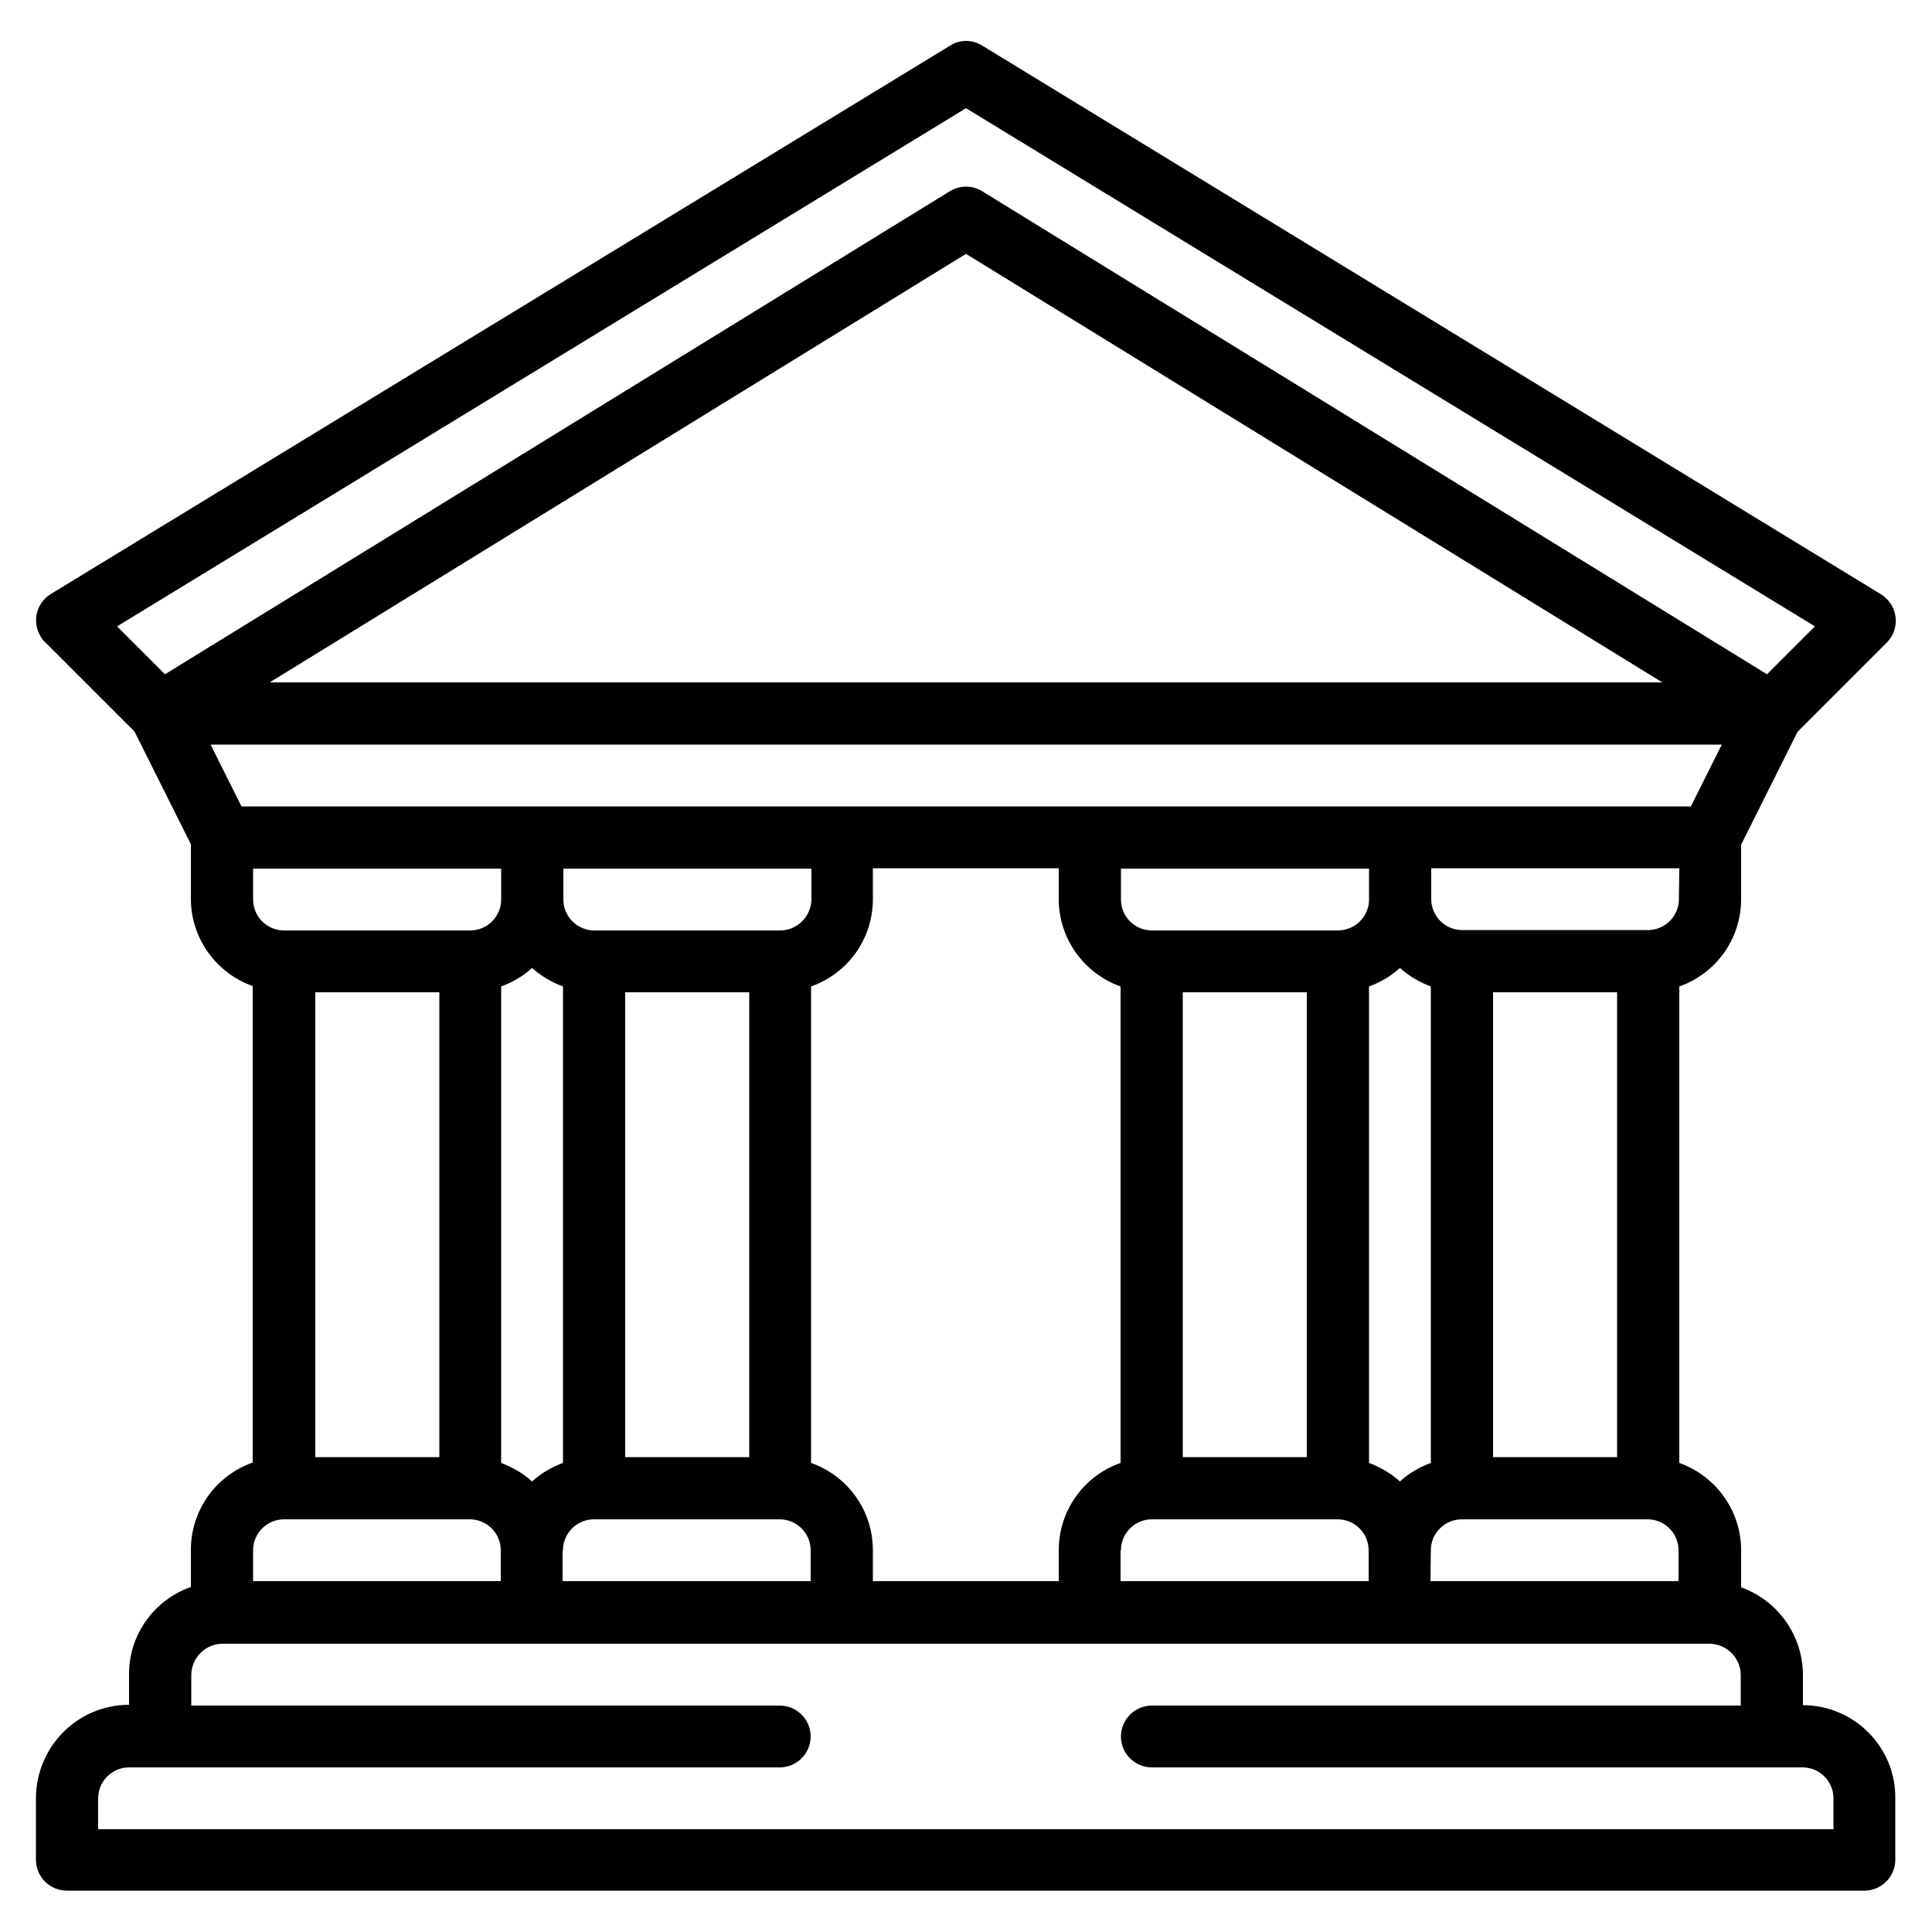
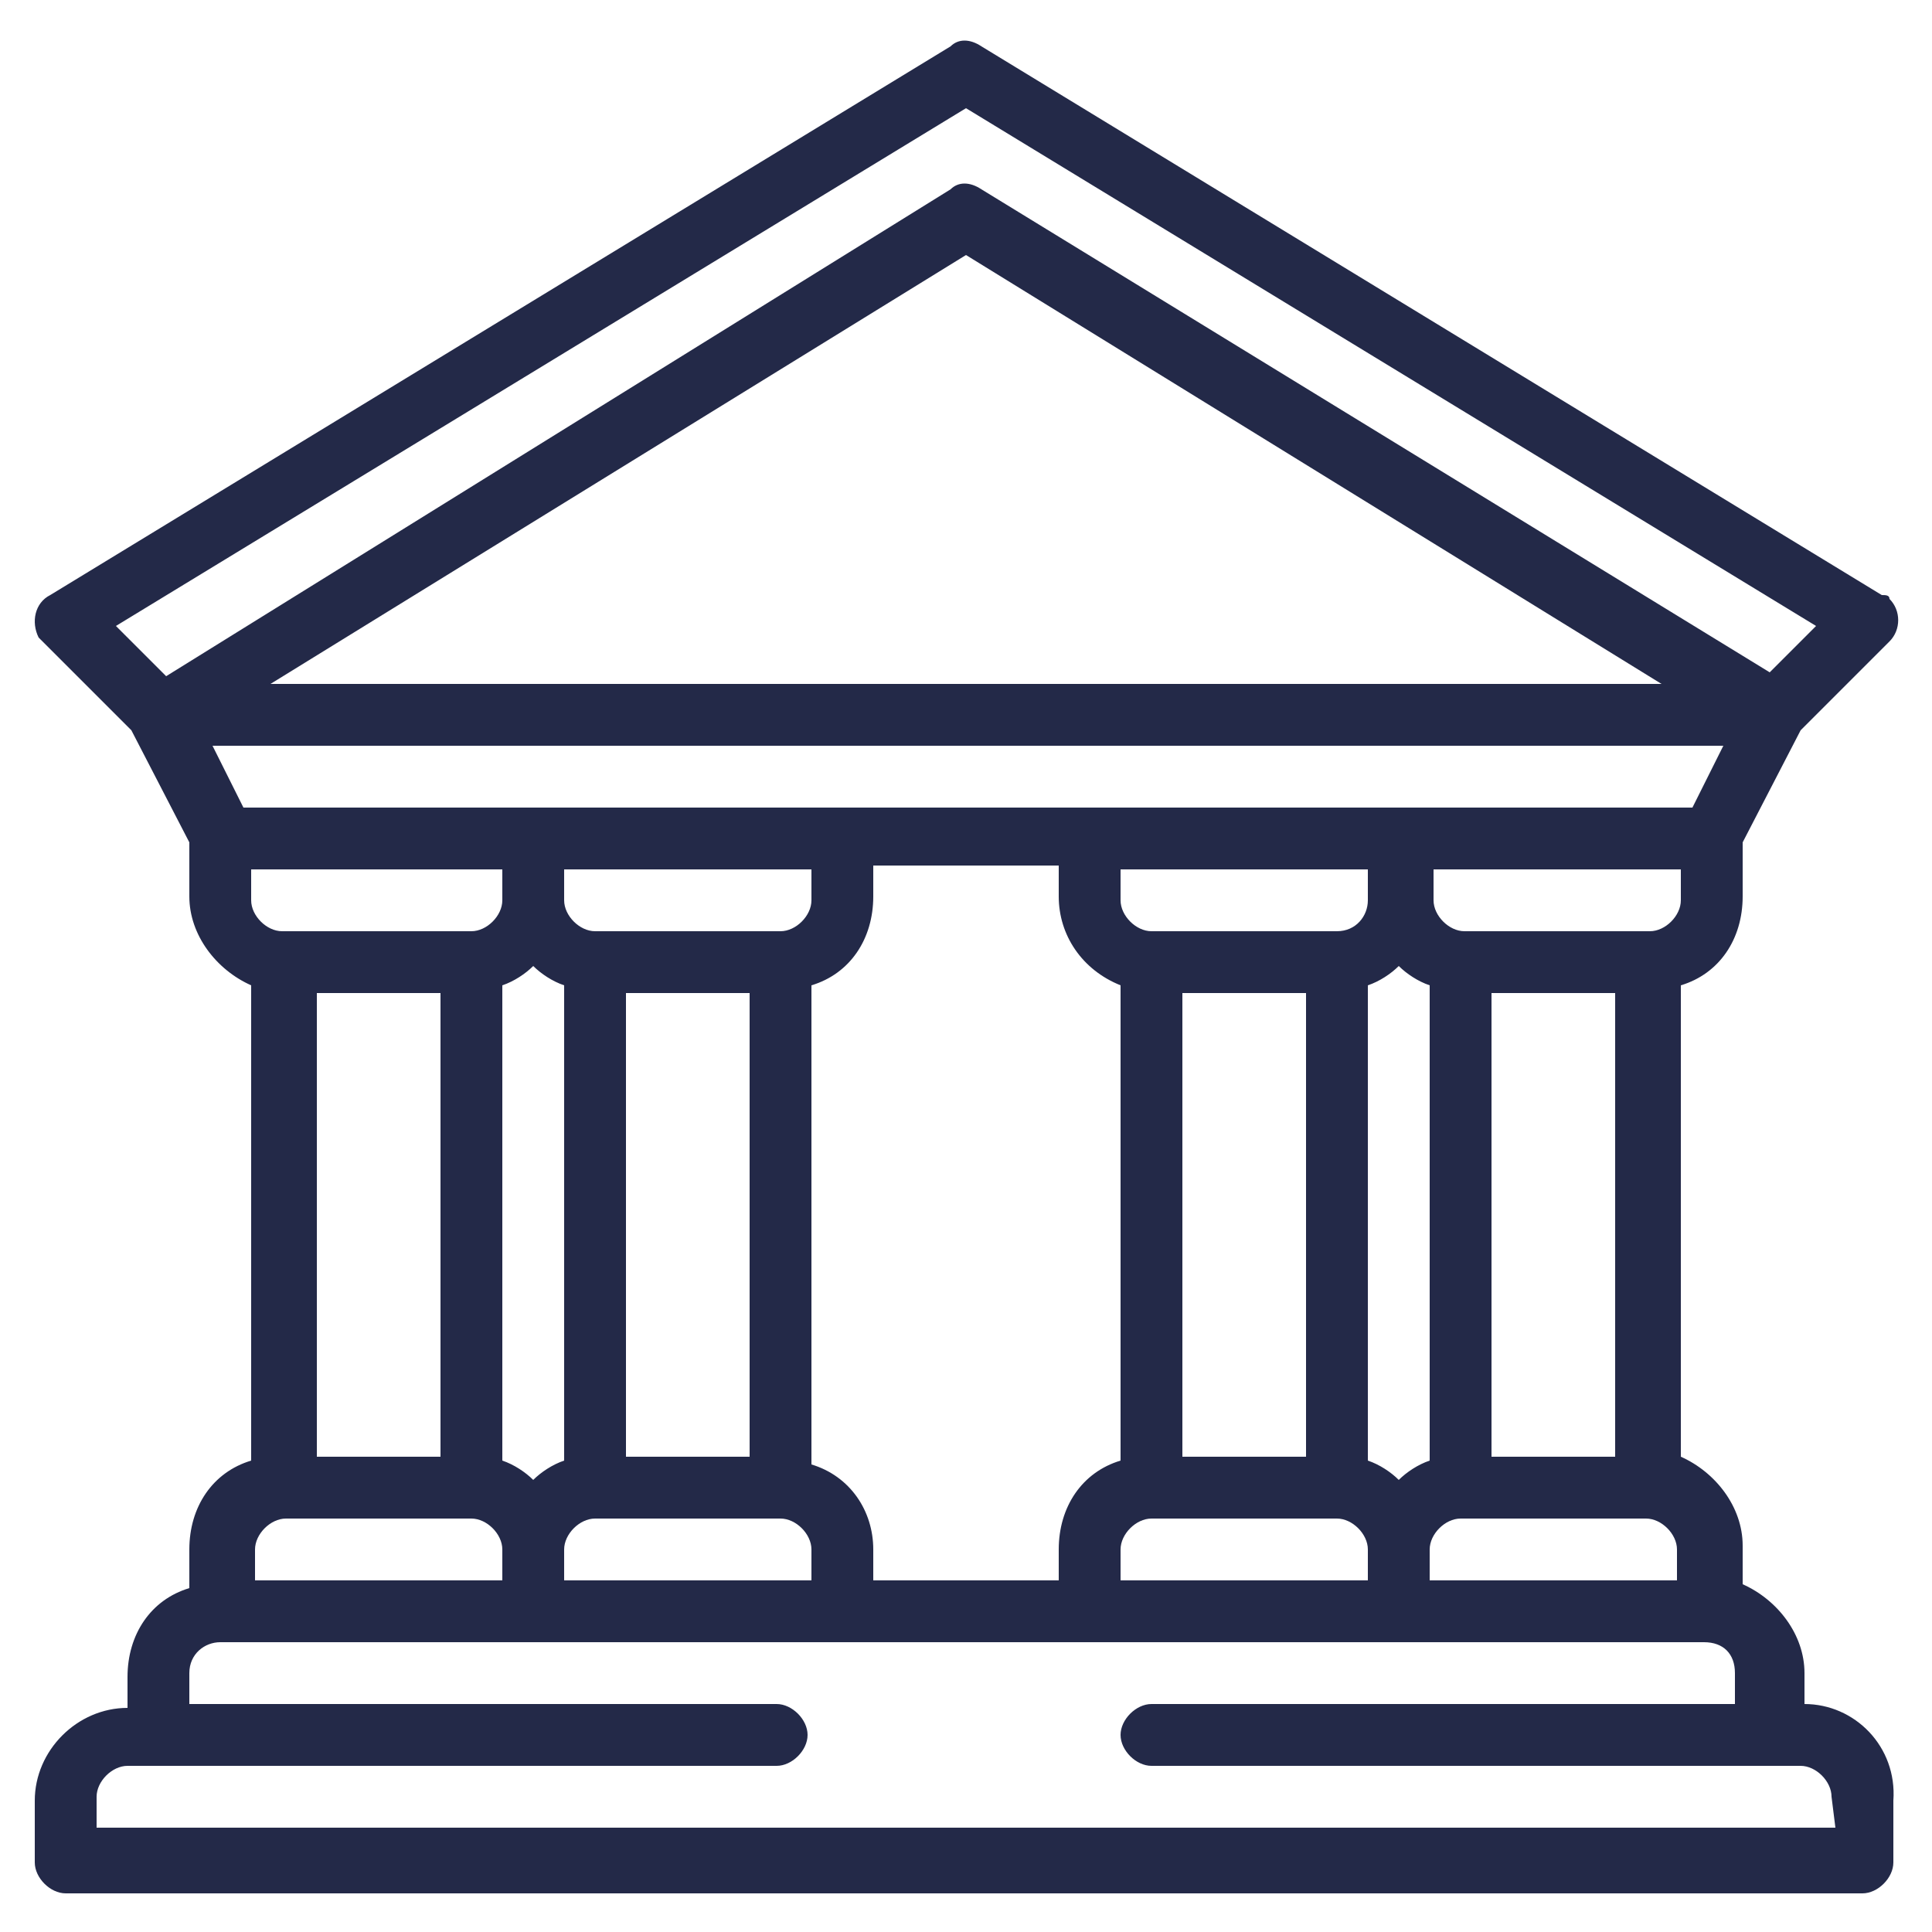
- <svg xmlns="http://www.w3.org/2000/svg" version="1.1" x="0px" y="0px" viewBox="0 0 50 50" style="enable-background:new 0 0 50 50;" xml:space="preserve">
+ <svg xmlns="http://www.w3.org/2000/svg" version="1.1" id="Capa_1" x="0px" y="0px" viewBox="0 0 50 50" style="enable-background:new 0 0 50 50;" xml:space="preserve">
  <style type="text/css">
	.st0{display:none;}
	.st1{display:inline;}
+ 	.st2{fill:#232948;}
</style>
-   <g id="Capa_2" class="st0">
+   <g id="Capa_2_1_" class="st0">
    <rect x="-50" y="-50" class="st1" width="150" height="150" />
  </g>
  <g id="Acceso_a_la_justicia" class="st0">
    <g class="st1">
      <g>
-         <path d="M46.13,12.45v-2.8H28.97c-0.43-1.2-1.37-2.14-2.56-2.56V1.14h-2.8v5.95c-1.2,0.43-2.14,1.37-2.56,2.56H3.88v2.8h3.5     L1.06,27.6v0.28c0,3.87,3.15,7.02,7.02,7.02h2.8c3.87,0,7.02-3.15,7.02-7.02V27.6l-6.31-15.15h9.45c0.43,1.2,1.37,2.14,2.56,2.56     v20.11c-2.78,0.56-4.97,2.79-5.49,5.59c-3.26,0.6-5.73,3.46-5.73,6.9v1.41h25.25v-1.41c0-3.42-2.47-6.28-5.73-6.9     c-0.52-2.8-2.71-5.02-5.49-5.59V15.01c1.2-0.43,2.14-1.37,2.56-2.56h9.45L32.1,27.6v0.28c0,3.87,3.15,7.02,7.02,7.02h2.8     c3.87,0,7.02-3.15,7.02-7.02V27.6l-6.31-15.15H46.13z M9.49,14.7l4.91,11.79H4.58L9.49,14.7z M10.88,32.09h-2.8     c-1.83,0-3.38-1.18-3.97-2.81h10.74C14.28,30.92,12.71,32.09,10.88,32.09z M40.52,14.7l4.91,11.79h-9.82L40.52,14.7z      M41.93,32.09h-2.8c-1.83,0-3.38-1.18-3.97-2.81H45.9C45.31,30.92,43.76,32.09,41.93,32.09z M34.58,46.21H15.42     c0.57-1.63,2.14-2.8,3.97-2.8h11.22C32.45,43.41,34,44.57,34.58,46.21z M28.97,40.6h-7.94c0.58-1.63,2.14-2.8,3.97-2.8     C26.84,37.8,28.39,38.96,28.97,40.6z M25,12.45c-0.77,0-1.41-0.63-1.41-1.41S24.23,9.64,25,9.64s1.41,0.63,1.41,1.41     C26.41,11.83,25.78,12.45,25,12.45L25,12.45z" />
+         <path d="M46.1,12.4V9.6H29c-0.4-1.2-1.4-2.1-2.6-2.6V1.1h-2.8v5.9c-1.2,0.4-2.1,1.4-2.6,2.6H3.9v2.8h3.5L1.1,27.6v0.3     c0,3.9,3.2,7,7,7h2.8c3.9,0,7-3.1,7-7v-0.3l-6.3-15.1H21c0.4,1.2,1.4,2.1,2.6,2.6v20.1c-2.8,0.6-5,2.8-5.5,5.6     c-3.3,0.6-5.7,3.5-5.7,6.9V49h25.3v-1.4c0-3.4-2.5-6.3-5.7-6.9c-0.5-2.8-2.7-5-5.5-5.6V15c1.2-0.4,2.1-1.4,2.6-2.6h9.5l-6.3,15.1     v0.3c0,3.9,3.2,7,7,7h2.8c3.9,0,7-3.1,7-7v-0.3l-6.3-15.1C42.6,12.5,46.1,12.5,46.1,12.4z M9.5,14.7l4.9,11.8H4.6L9.5,14.7z      M10.9,32.1H8.1c-1.8,0-3.4-1.2-4-2.8h10.7C14.3,30.9,12.7,32.1,10.9,32.1z M40.5,14.7l4.9,11.8h-9.8L40.5,14.7z M41.9,32.1h-2.8     c-1.8,0-3.4-1.2-4-2.8h10.7C45.3,30.9,43.8,32.1,41.9,32.1z M34.6,46.2H15.4c0.6-1.6,2.1-2.8,4-2.8h11.2     C32.5,43.4,34,44.6,34.6,46.2z M29,40.6H21c0.6-1.6,2.1-2.8,4-2.8C26.8,37.8,28.4,39,29,40.6z M25,12.4c-0.8,0-1.4-0.6-1.4-1.4     s0.6-1.4,1.4-1.4s1.4,0.6,1.4,1.4S25.8,12.4,25,12.4L25,12.4z" />
      </g>
    </g>
    <g class="st1">
      <g>
        <g>
-           <path d="M41.93,8.15C37.41,3.63,31.39,1.14,25,1.14S12.59,3.63,8.07,8.15c-4.52,4.52-7.01,10.53-7.01,16.93      s2.49,12.41,7.01,16.93c4.52,4.52,10.53,7.01,16.93,7.01s12.41-2.49,16.93-7.01c4.52-4.52,7.01-10.53,7.01-16.93      S46.45,12.67,41.93,8.15z M25,46.21c-11.65,0-21.13-9.48-21.13-21.13S13.35,3.94,25,3.94s21.13,9.48,21.13,21.13      S36.65,46.21,25,46.21z" />
+           <path d="M41.9,8.1c-4.5-4.5-10.5-7-16.9-7s-12.4,2.5-16.9,7s-7,10.5-7,16.9s2.5,12.4,7,16.9s10.5,7,16.9,7s12.4-2.5,16.9-7      s7-10.5,7-16.9S46.5,12.7,41.9,8.1z M25,46.2c-11.6,0-21.1-9.5-21.1-21.1S13.4,3.9,25,3.9s21.1,9.5,21.1,21.1S36.7,46.2,25,46.2      z" />
        </g>
      </g>
      <g>
        <g>
-           <path d="M25,8.62c-2.84,0-5.14,2.31-5.14,5.14s2.31,5.14,5.14,5.14s5.14-2.31,5.14-5.14S27.84,8.62,25,8.62z M25,16.1      c-1.29,0-2.34-1.05-2.34-2.34s1.05-2.34,2.34-2.34s2.34,1.05,2.34,2.34S26.29,16.1,25,16.1z" />
+           <path d="M25,8.6c-2.8,0-5.1,2.3-5.1,5.1s2.3,5.1,5.1,5.1s5.1-2.3,5.1-5.1S27.8,8.6,25,8.6z M25,16.1c-1.3,0-2.3-1.1-2.3-2.3      s1-2.3,2.3-2.3s2.3,1.1,2.3,2.3S26.3,16.1,25,16.1z" />
        </g>
      </g>
      <g>
        <g>
-           <path d="M29.68,38.54V21.71H18.45v2.81h1.87v14.03h-1.87v2.81h13.09v-2.81H29.68z M26.87,38.54h-3.74V24.52h3.74V38.54z" />
+           <path d="M29.7,38.5V21.7H18.5v2.8h1.9v14h-1.9v2.8h13.1v-2.8L29.7,38.5L29.7,38.5z M26.9,38.5h-3.7v-14h3.7V38.5z" />
        </g>
      </g>
    </g>
  </g>
  <g id="Acceso_a_la_información_pública_x0A_" class="st0">
</g>
  <g id="Elecciones" class="st0">
-     <path class="st1" d="M49.06,0.95l-3.35,0l-7.73,7.73L38,8.7H25.24l-5.94,5.94h-6.4v11.41H5.67L0.94,37.71v11.34h48.1V37.71   L44.3,26.05h-7.23v-2.66h1.91c4.05,0,7.34-3.29,7.34-7.34c0-0.31-0.02-0.61-0.06-0.9l2.79-2.79V0.95z M3.76,46.23v-6.84h42.46v6.84   L3.76,46.23z M42.41,28.87l3.13,7.71H4.44l3.13-7.71h5.33v2.45h-2.66v2.82h2.66h24.17h2.66v-2.82h-2.66v-2.45L42.41,28.87z    M34.25,31.31H15.72V17.45h12.85c-0.19,0.48-0.29,1.01-0.29,1.56v4.38h5.97L34.25,31.31L34.25,31.31z M38.98,20.57H31.1v-1.56   c0-0.86,0.7-1.56,1.56-1.56h5.01v-2.82h-5.01c-0.02,0-0.04,0-0.06,0v0h-9.32l3.12-3.12h12.57c2.5,0,4.53,2.03,4.53,4.53   S41.48,20.57,38.98,20.57L38.98,20.57z M41.5,9.15l4.74-4.74v6.77l-1.01,1.01C44.37,10.8,43.06,9.72,41.5,9.15L41.5,9.15z" />
+     <path class="st1" d="M49.1,0.9h-3.3L38,8.7l0,0H25.2l-5.9,5.9h-6.4V26H5.7L0.9,37.7V49H49V37.7L44.3,26h-7.2v-2.7H39   c4,0,7.3-3.3,7.3-7.3c0-0.3,0-0.6-0.1-0.9l2.8-2.8L49.1,0.9L49.1,0.9z M3.8,46.2v-6.8h42.5v6.8H3.8z M42.4,28.9l3.1,7.7H4.4   l3.1-7.7h5.3v2.5h-2.7v2.8h2.7h24.2h2.7v-2.8h-2.7v-2.5L42.4,28.9z M34.3,31.3H15.7V17.5h12.8c-0.2,0.5-0.3,1-0.3,1.6v4.4h6V31.3   L34.3,31.3z M39,20.6h-7.9V19c0-0.9,0.7-1.6,1.6-1.6h5v-2.8h-5c0,0,0,0-0.1,0l0,0h-9.3l3.1-3.1H39c2.5,0,4.5,2,4.5,4.5   S41.5,20.6,39,20.6L39,20.6z M41.5,9.1l4.7-4.7v6.8l-1,1C44.4,10.8,43.1,9.7,41.5,9.1L41.5,9.1z" />
  </g>
  <g id="División_de_poderes">
    <g>
      <g>
-         <path d="M46.66,44.13v-0.8c-0.01-1.01-0.65-1.91-1.6-2.25v-0.96c0-1.02-0.65-1.92-1.6-2.26V25.53c0.96-0.34,1.6-1.24,1.6-2.26     v-1.41l1.46-2.92l2.31-2.31c0.31-0.31,0.31-0.82,0-1.13c-0.05-0.05-0.1-0.09-0.15-0.12L25.42,1.18c-0.26-0.16-0.58-0.16-0.83,0     L1.32,15.37c-0.38,0.23-0.5,0.72-0.27,1.1c0.03,0.05,0.07,0.11,0.12,0.15l2.31,2.31l1.46,2.92v1.41c0,1.02,0.65,1.92,1.6,2.26     v12.33c-0.96,0.34-1.6,1.24-1.6,2.26v0.96c-0.96,0.34-1.6,1.24-1.6,2.25v0.8c-1.33,0-2.4,1.08-2.41,2.41v1.6     c0,0.44,0.36,0.8,0.8,0.8c0,0,0,0,0,0h46.52c0.44,0,0.8-0.36,0.8-0.8c0,0,0,0,0,0v-1.6C49.06,45.21,47.98,44.13,46.66,44.13z      M43.45,23.27c0,0.44-0.36,0.8-0.8,0.8h-4.81c-0.44,0-0.8-0.36-0.8-0.8v-0.8h6.42L43.45,23.27L43.45,23.27z M20.99,37.86V25.53     c0.96-0.34,1.6-1.24,1.6-2.26v-0.8h4.81v0.8c0,1.02,0.65,1.92,1.6,2.26v12.33c-0.96,0.34-1.6,1.24-1.6,2.26v0.8h-4.81v-0.8     C22.59,39.1,21.95,38.2,20.99,37.86z M7.35,24.08c-0.44,0-0.8-0.36-0.8-0.8v-0.8h6.42v0.8c0,0.44-0.36,0.8-0.8,0.8H7.35z      M11.37,25.68v12.03H8.16V25.68H11.37z M12.97,25.53c0.3-0.11,0.57-0.27,0.8-0.48c0.23,0.21,0.51,0.37,0.8,0.48v12.33     c-0.3,0.11-0.57,0.27-0.8,0.48c-0.23-0.21-0.51-0.37-0.8-0.48V25.53z M14.57,40.12c0-0.44,0.36-0.8,0.8-0.8h4.81     c0.44,0,0.8,0.36,0.8,0.8v0.8h-6.42V40.12z M16.18,37.71V25.68h3.21v12.03H16.18z M20.19,24.08h-4.81c-0.44,0-0.8-0.36-0.8-0.8     v-0.8h6.42v0.8C20.99,23.72,20.63,24.08,20.19,24.08z M29.01,40.12c0-0.44,0.36-0.8,0.8-0.8h4.81c0.44,0,0.8,0.36,0.8,0.8v0.8     h-6.42V40.12z M30.61,37.71V25.68h3.21v12.03H30.61z M34.62,24.08h-4.81c-0.44,0-0.8-0.36-0.8-0.8v-0.8h6.42v0.8     C35.43,23.72,35.07,24.08,34.62,24.08z M35.43,25.53c0.3-0.11,0.57-0.27,0.8-0.48c0.23,0.21,0.51,0.37,0.8,0.48v12.33     c-0.3,0.11-0.57,0.27-0.8,0.48c-0.23-0.21-0.51-0.37-0.8-0.48V25.53z M37.03,40.12c0-0.44,0.36-0.8,0.8-0.8h4.81     c0.44,0,0.8,0.36,0.8,0.8v0.8h-6.42L37.03,40.12L37.03,40.12z M38.64,37.71V25.68h3.21v12.03H38.64z M4.27,17.45l-1.24-1.24     L25,2.8l21.97,13.41l-1.24,1.24L25.42,4.95c-0.26-0.16-0.58-0.16-0.84,0L4.27,17.45z M43.02,17.66H6.98L25,6.57L43.02,17.66z      M6.25,20.87l-0.8-1.6h39.11l-0.8,1.6H6.25z M6.55,40.12c0-0.44,0.36-0.8,0.8-0.8h4.81c0.44,0,0.8,0.36,0.8,0.8v0.8H6.55V40.12z      M47.46,47.34H2.54v-0.8c0-0.44,0.36-0.8,0.8-0.8h16.84c0.44,0,0.8-0.36,0.8-0.8c0-0.44-0.36-0.8-0.8-0.8H4.95v-0.8     c0.01-0.45,0.38-0.81,0.83-0.8h38.44c0.45-0.01,0.82,0.35,0.83,0.8v0.8H29.81c-0.44,0-0.8,0.36-0.8,0.8c0,0.44,0.36,0.8,0.8,0.8     h16.84c0.44,0,0.8,0.36,0.8,0.8V47.34z" />
+         <path class="st2" d="M46.7,44.1v-0.8c0-1-0.7-1.9-1.6-2.3v-1c0-1-0.7-1.9-1.6-2.3V25.5c1-0.3,1.6-1.2,1.6-2.3v-1.4l1.5-2.9     l2.3-2.3c0.3-0.3,0.3-0.8,0-1.1c0-0.1-0.1-0.1-0.2-0.1L25.4,1.2c-0.3-0.2-0.6-0.2-0.8,0L1.3,15.4c-0.4,0.2-0.5,0.7-0.3,1.1     c0,0,0.1,0.1,0.1,0.1l2.3,2.3l1.5,2.9v1.4c0,1,0.7,1.9,1.6,2.3v12.3c-1,0.3-1.6,1.2-1.6,2.3v1c-1,0.3-1.6,1.2-1.6,2.3v0.8     c-1.3,0-2.4,1.1-2.4,2.4v1.6c0,0.4,0.4,0.8,0.8,0.8l0,0h46.5c0.4,0,0.8-0.4,0.8-0.8l0,0v-1.6C49.1,45.2,48,44.1,46.7,44.1z      M43.5,23.3c0,0.4-0.4,0.8-0.8,0.8h-4.8c-0.4,0-0.8-0.4-0.8-0.8v-0.8h6.4L43.5,23.3L43.5,23.3z M21,37.9V25.5     c1-0.3,1.6-1.2,1.6-2.3v-0.8h4.8v0.8c0,1,0.6,1.9,1.6,2.3v12.3c-1,0.3-1.6,1.2-1.6,2.3v0.8h-4.8v-0.8C22.6,39.1,22,38.2,21,37.9z      M7.3,24.1c-0.4,0-0.8-0.4-0.8-0.8v-0.8H13v0.8c0,0.4-0.4,0.8-0.8,0.8H7.3z M11.4,25.7v12H8.2v-12H11.4z M13,25.5     c0.3-0.1,0.6-0.3,0.8-0.5c0.2,0.2,0.5,0.4,0.8,0.5v12.3c-0.3,0.1-0.6,0.3-0.8,0.5c-0.2-0.2-0.5-0.4-0.8-0.5V25.5z M14.6,40.1     c0-0.4,0.4-0.8,0.8-0.8h4.8c0.4,0,0.8,0.4,0.8,0.8v0.8h-6.4L14.6,40.1L14.6,40.1z M16.2,37.7v-12h3.2v12H16.2z M20.2,24.1h-4.8     c-0.4,0-0.8-0.4-0.8-0.8v-0.8H21v0.8C21,23.7,20.6,24.1,20.2,24.1z M29,40.1c0-0.4,0.4-0.8,0.8-0.8h4.8c0.4,0,0.8,0.4,0.8,0.8     v0.8H29L29,40.1L29,40.1z M30.6,37.7v-12h3.2v12H30.6z M34.6,24.1h-4.8c-0.4,0-0.8-0.4-0.8-0.8v-0.8h6.4v0.8     C35.4,23.7,35.1,24.1,34.6,24.1z M35.4,25.5c0.3-0.1,0.6-0.3,0.8-0.5c0.2,0.2,0.5,0.4,0.8,0.5v12.3c-0.3,0.1-0.6,0.3-0.8,0.5     c-0.2-0.2-0.5-0.4-0.8-0.5V25.5z M37,40.1c0-0.4,0.4-0.8,0.8-0.8h4.8c0.4,0,0.8,0.4,0.8,0.8v0.8H37L37,40.1L37,40.1z M38.6,37.7     v-12h3.2v12H38.6z M4.3,17.5L3,16.2L25,2.8l22,13.4l-1.2,1.2L25.4,4.9c-0.3-0.2-0.6-0.2-0.8,0L4.3,17.5z M43,17.7H7L25,6.6     L43,17.7z M6.3,20.9l-0.8-1.6h39.1l-0.8,1.6H6.3z M6.6,40.1c0-0.4,0.4-0.8,0.8-0.8h4.8c0.4,0,0.8,0.4,0.8,0.8v0.8H6.6V40.1z      M47.5,47.3H2.5v-0.8c0-0.4,0.4-0.8,0.8-0.8h16.8c0.4,0,0.8-0.4,0.8-0.8s-0.4-0.8-0.8-0.8H4.9v-0.8c0-0.5,0.4-0.8,0.8-0.8h38.4     c0.5,0,0.8,0.3,0.8,0.8v0.8H29.8c-0.4,0-0.8,0.4-0.8,0.8s0.4,0.8,0.8,0.8h16.8c0.4,0,0.8,0.4,0.8,0.8L47.5,47.3L47.5,47.3z" />
      </g>
    </g>
  </g>
  <g id="Ética_y_transparencia_x0A_" class="st0">
    <g class="st1">
      <g>
        <g>
-           <path d="M43.95,49.02H6.05c-2.75,0-4.99-2.24-4.99-4.99V6.13c0-2.75,2.24-4.99,4.99-4.99h37.91c2.75,0,4.99,2.24,4.99,4.99      v37.91C48.94,46.78,46.7,49.02,43.95,49.02z M6.48,3.63c-1.61,0-2.92,1.31-2.92,2.92V43.6c0,1.61,1.31,2.92,2.92,2.92h37.05      c1.61,0,2.92-1.31,2.92-2.92V6.56c0-1.61-1.31-2.92-2.92-2.92H6.48z" />
+           <path d="M44,49H6.1c-2.8,0-5-2.2-5-5V6.1c0-2.8,2.2-5,5-5H44c2.8,0,5,2.2,5,5V44C48.9,46.8,46.7,49,44,49z M6.5,3.6      c-1.6,0-2.9,1.3-2.9,2.9v37c0,1.6,1.3,2.9,2.9,2.9h37c1.6,0,2.9-1.3,2.9-2.9v-37c0-1.6-1.3-2.9-2.9-2.9L6.5,3.6L6.5,3.6z" />
        </g>
      </g>
      <g>
        <g>
          <g>
-             <path d="M22.43,39c-0.56,0-1.09-0.19-1.52-0.56l-10.04-8.49c-0.48-0.41-0.77-0.97-0.82-1.6c-0.05-0.62,0.15-1.23,0.56-1.7       l2.65-3.05c0.84-0.97,2.33-1.08,3.31-0.25l5.07,4.28l13.01-15.62c0.82-0.99,2.31-1.13,3.3-0.32l3.14,2.55       c0.49,0.4,0.79,0.96,0.85,1.58c0.06,0.62-0.13,1.23-0.53,1.71L24.25,38.15c-0.4,0.48-0.98,0.78-1.61,0.84       C22.57,39,22.5,39,22.43,39L22.43,39z M22.19,36.92c0.1,0.08,0.21,0.09,0.27,0.08c0.06,0,0.17-0.03,0.25-0.13l17.17-20.62       c0.07-0.09,0.08-0.18,0.08-0.24c-0.01-0.06-0.03-0.15-0.12-0.23l-3.14-2.55c-0.15-0.12-0.39-0.1-0.51,0.05L22.52,29.68       c-0.17,0.21-0.41,0.33-0.68,0.36c-0.26,0.02-0.53-0.06-0.73-0.23l-5.84-4.93c-0.15-0.13-0.38-0.11-0.51,0.04l-2.65,3.05       c-0.08,0.09-0.09,0.18-0.08,0.24c0,0.06,0.03,0.15,0.12,0.23L22.19,36.92z" />
+             <path d="M22.4,39c-0.6,0-1.1-0.2-1.5-0.6l-10-8.5c-0.5-0.4-0.8-1-0.8-1.6c-0.1-0.6,0.1-1.2,0.6-1.7l2.6-3       c0.8-1,2.3-1.1,3.3-0.3l5.1,4.3l13-15.6c0.8-1,2.3-1.1,3.3-0.3l3.1,2.6c0.5,0.4,0.8,1,0.8,1.6c0.1,0.6-0.1,1.2-0.5,1.7       L24.3,38.2c-0.4,0.5-1,0.8-1.6,0.8C22.6,39,22.5,39,22.4,39L22.4,39z M22.2,36.9c0.1,0.1,0.2,0.1,0.3,0.1c0.1,0,0.2,0,0.3-0.1       l17.2-20.6C40,16.2,40,16.1,40,16c0-0.1,0-0.1-0.1-0.2l-3.1-2.6c-0.2-0.1-0.4-0.1-0.5,0.1L22.5,29.7c-0.2,0.2-0.4,0.3-0.7,0.4       c-0.3,0-0.5-0.1-0.7-0.2l-5.8-4.9c-0.1-0.1-0.4-0.1-0.5,0l-2.6,3C12,28.1,12,28.2,12,28.2c0,0.1,0,0.1,0.1,0.2L22.2,36.9z" />
          </g>
        </g>
      </g>
    </g>
  </g>
</svg>
